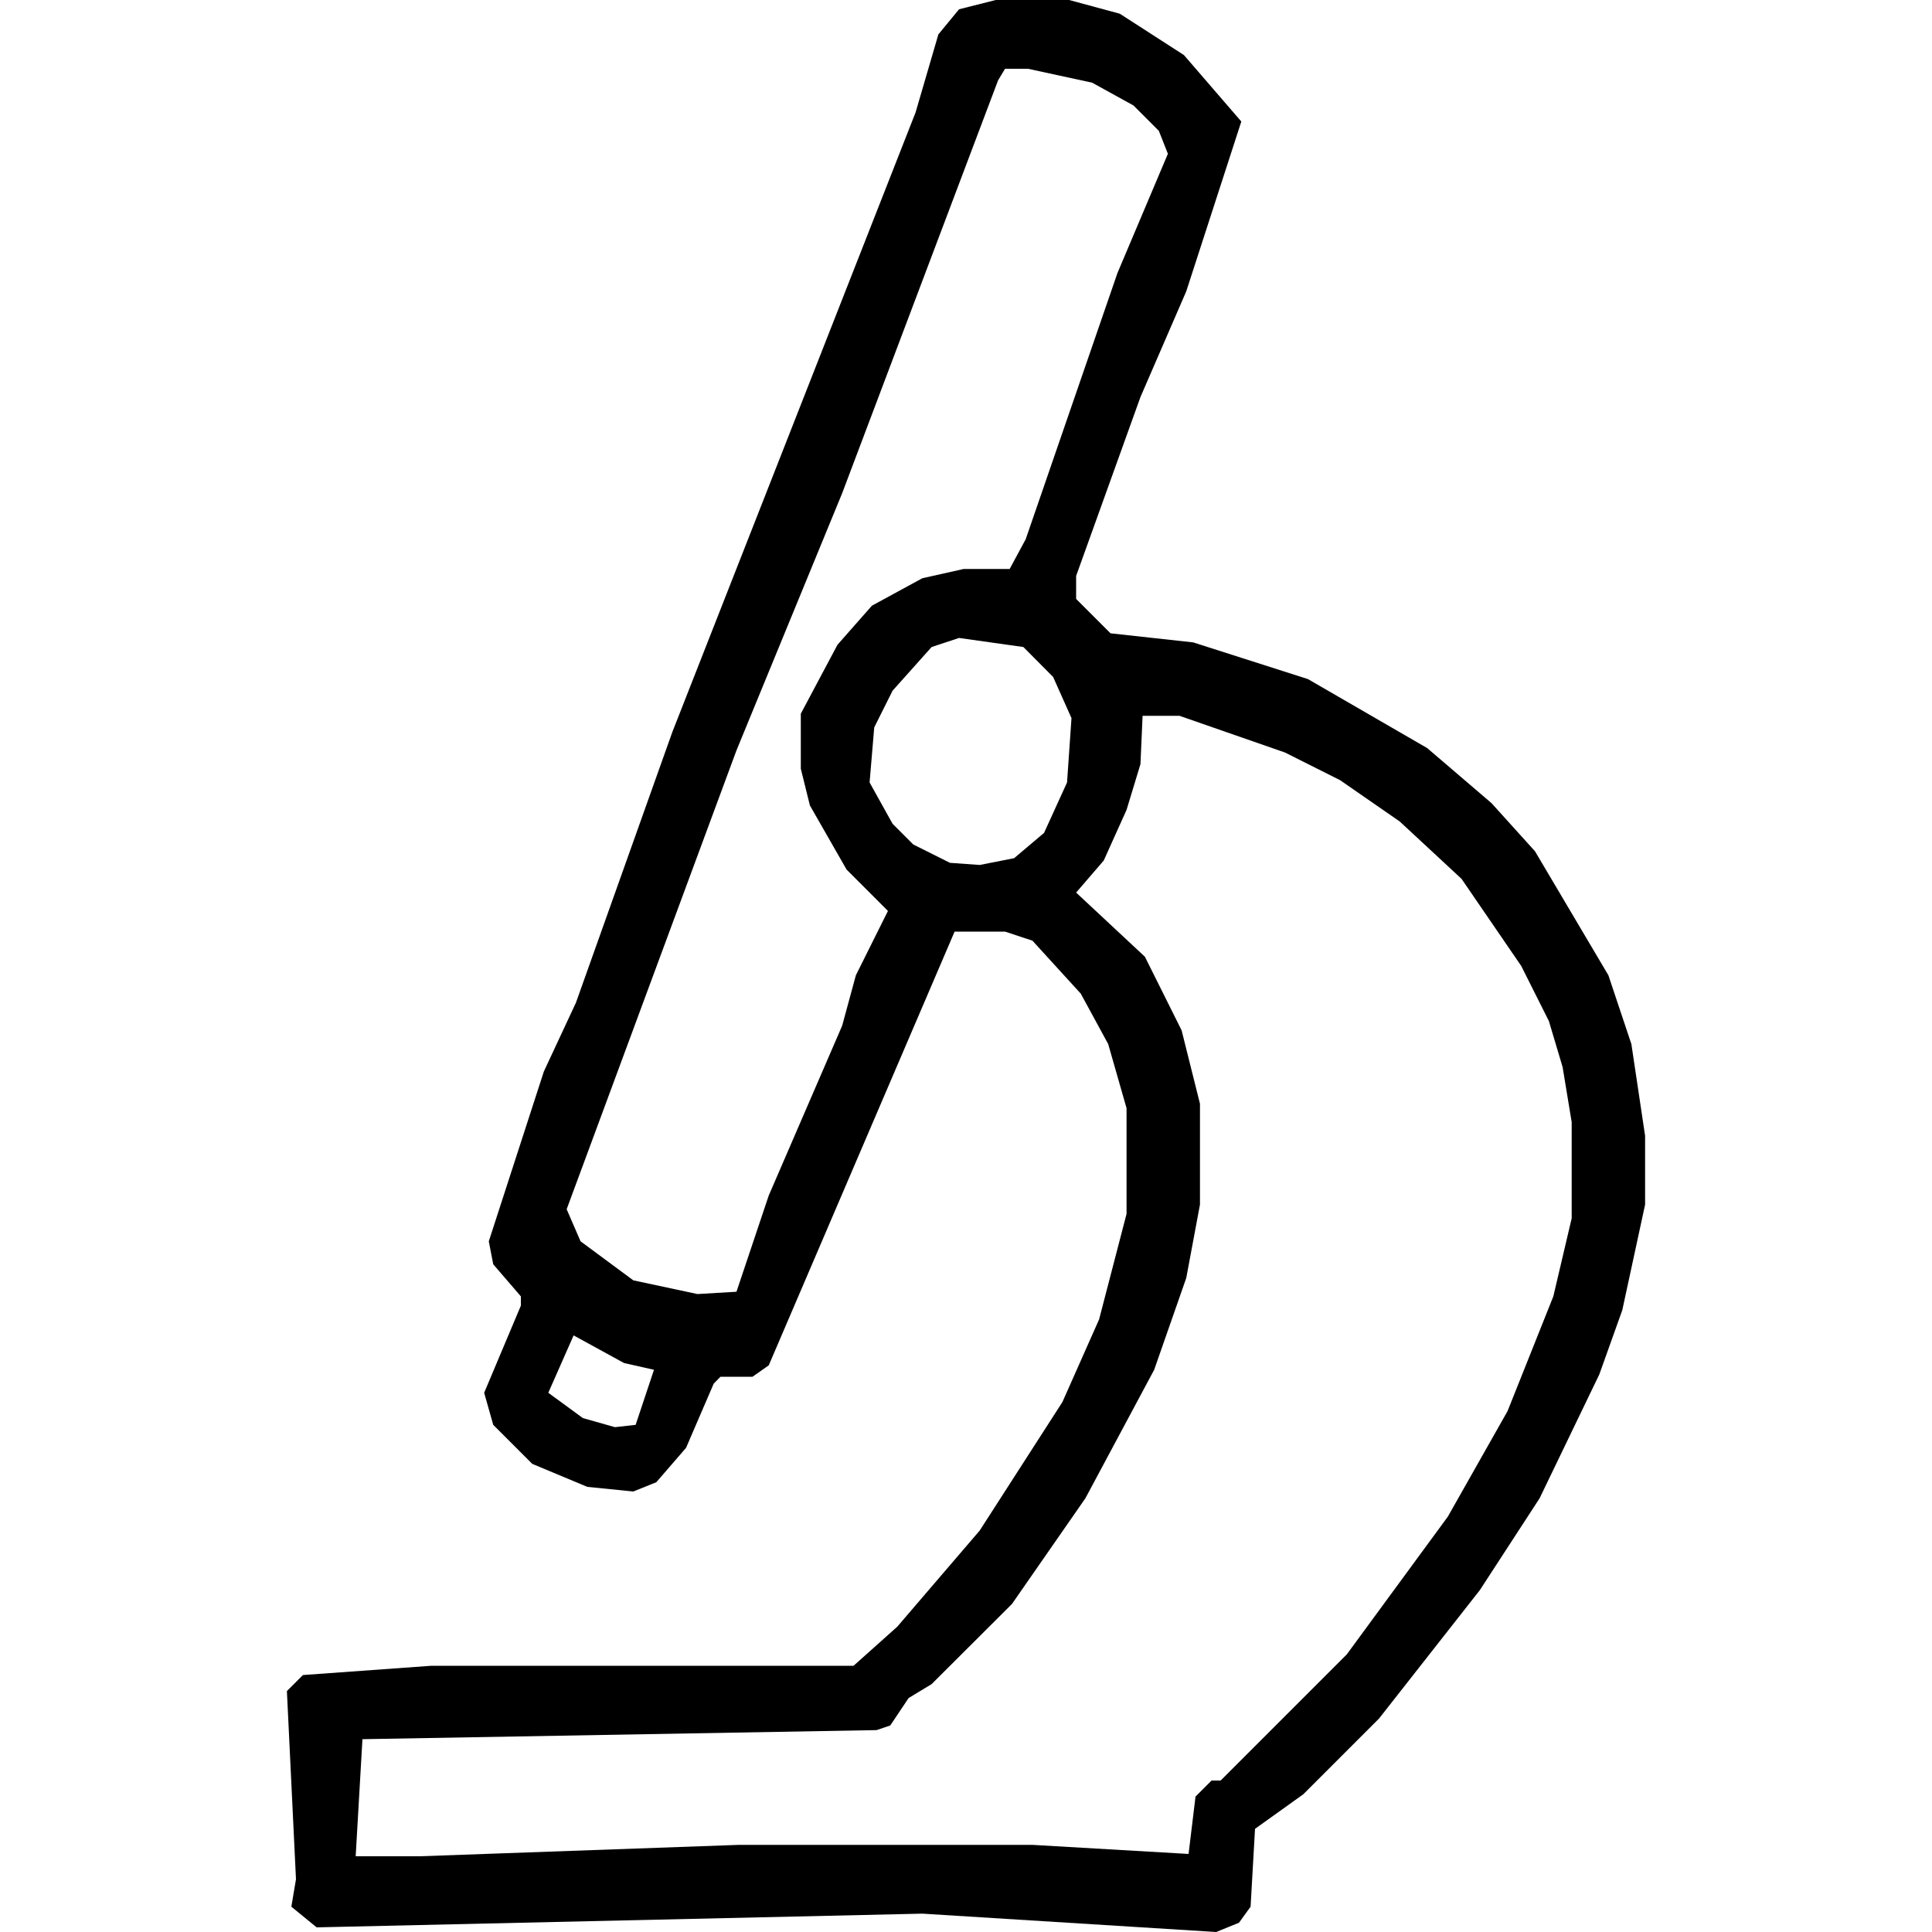
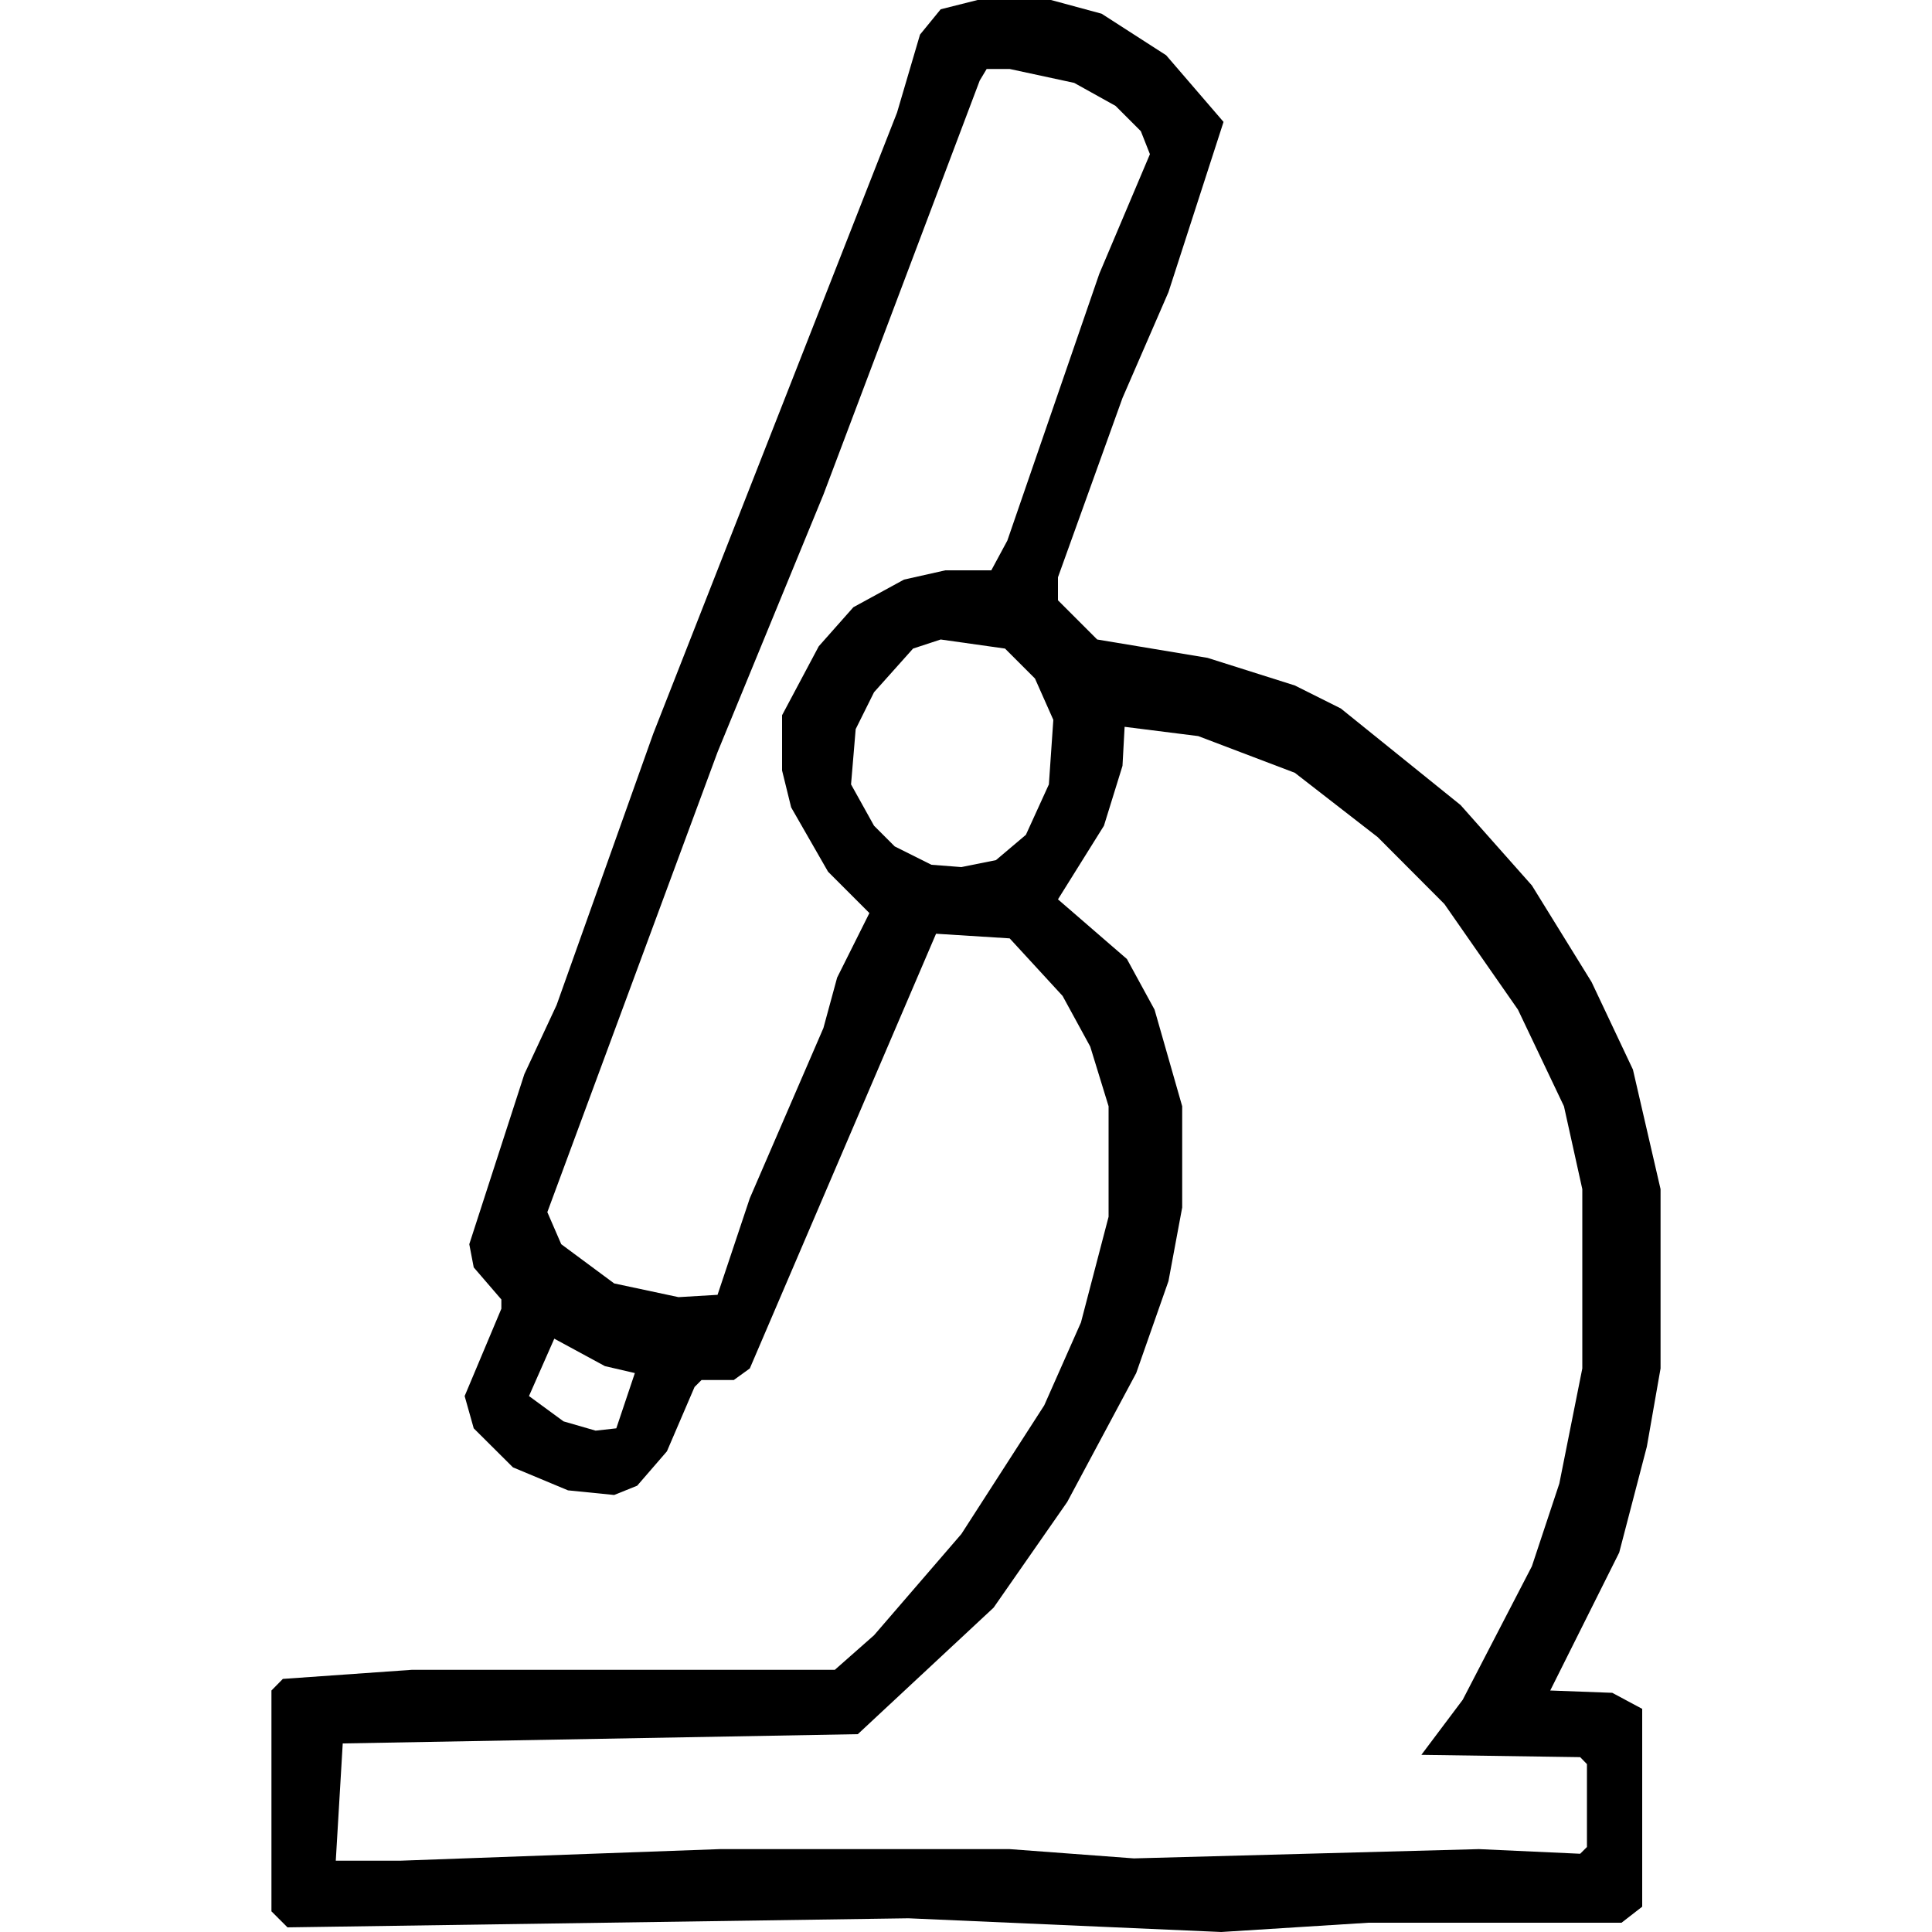
<svg xmlns="http://www.w3.org/2000/svg" width="100" height="100" viewBox="0 0 100 100">
-   <path fill="black" fill-rule="evenodd" d="M62.95 100.00L47.74 99.05L16.39 99.76L15.08 98.69L15.32 97.27L14.85 87.53L15.68 86.70L22.33 86.22L44.18 86.22L46.44 84.20L50.71 79.22L54.99 72.57L56.89 68.29L58.31 62.83L58.31 57.36L57.36 54.04L55.94 51.43L53.44 48.69L52.02 48.22L49.41 48.22L39.79 70.67L38.95 71.26L37.29 71.26L36.94 71.62L35.51 74.94L33.97 76.72L32.78 77.20L30.40 76.96L27.55 75.77L25.53 73.75L25.06 72.09L26.96 67.58L26.96 67.10L25.53 65.44L25.30 64.25L28.15 55.46L29.81 51.90L34.80 37.89L47.39 5.82L48.57 1.78L49.64 0.48L51.54 0.00L55.34 0.00L57.96 0.71L61.28 2.85L64.25 6.29L61.40 15.08L59.03 20.55L55.70 29.81L55.70 31.00L57.48 32.78L61.76 33.25L67.70 35.15L73.87 38.72L77.20 41.57L79.45 44.06L83.25 50.48L84.44 54.04L85.15 58.79L85.15 62.35L83.97 67.81L82.78 71.14L79.69 77.55L76.60 82.30L71.38 88.95L67.46 92.87L64.96 94.66L64.73 98.69L64.13 99.52L62.95 100.00Z M38.12 66.86L39.79 61.88L43.59 53.09L44.30 50.48L45.96 47.15L43.82 45.01L41.92 41.69L41.45 39.79L41.45 36.94L43.35 33.37L45.13 31.35L47.74 29.93L49.88 29.45L52.26 29.45L53.09 27.91L57.84 14.13L60.45 7.96L59.98 6.77L58.67 5.46L56.53 4.28L53.21 3.56L52.02 3.56L51.66 4.16L43.59 25.53L38.12 38.84L29.33 62.59L30.05 64.25L32.78 66.27L36.10 66.98L38.12 66.86Z M50.71 44.77L52.49 44.42L54.04 43.11L55.23 40.50L55.46 37.17L54.51 35.04L52.97 33.49L49.64 33.02L48.22 33.49L46.20 35.75L45.25 37.65L45.01 40.50L46.20 42.64L47.27 43.71L49.17 44.66L50.71 44.77Z M21.73 96.08L38.24 95.49L53.44 95.49L61.52 95.96L61.88 92.99L62.71 92.16L63.18 92.16L69.71 85.63L74.94 78.50L78.03 73.04L80.40 67.10L81.35 63.06L81.35 58.08L80.88 55.23L80.17 52.85L78.74 50.00L75.65 45.49L72.45 42.52L69.36 40.38L66.51 38.95L61.05 37.05L59.14 37.05L59.03 39.55L58.31 41.92L57.13 44.54L55.70 46.20L59.26 49.52L61.16 53.33L62.11 57.13L62.11 62.35L61.40 66.15L59.74 70.90L56.18 77.55L52.38 83.02L48.22 87.17L47.03 87.89L46.08 89.31L45.37 89.55L18.76 90.02L18.41 96.08L21.73 96.08Z M32.90 73.75L33.85 70.90L32.30 70.55L29.69 69.12L28.38 72.09L30.17 73.40L31.83 73.87L32.90 73.75Z" />
+   <path fill="black" fill-rule="evenodd" d="M63.21 100.00L47.02 99.29L14.88 99.76L14.05 98.93L14.05 87.50L14.64 86.90L21.31 86.43L43.21 86.43L45.24 84.64L49.76 79.40L54.05 72.74L55.95 68.45L57.38 62.98L57.38 57.26L56.43 54.17L55.00 51.55L52.26 48.57L48.45 48.33L38.81 70.83L37.98 71.43L36.31 71.43L35.95 71.79L34.52 75.12L32.98 76.90L31.79 77.38L29.40 77.14L26.55 75.95L24.52 73.93L24.05 72.26L25.95 67.74L25.95 67.26L24.52 65.60L24.29 64.40L27.14 55.60L28.81 52.02L33.81 37.98L46.43 5.83L47.62 1.79L48.69 0.48L50.60 0.00L54.40 0.00L57.02 0.71L60.36 2.86L63.33 6.31L60.48 15.12L58.10 20.60L54.76 29.88L54.76 31.07L56.79 33.10L62.50 34.05L67.02 35.48L69.40 36.67L75.60 41.67L79.29 45.83L82.38 50.83L84.52 55.36L85.95 61.55L85.95 70.83L85.24 74.88L83.81 80.36L80.24 87.50L83.45 87.62L85.00 88.45L85.00 98.69L83.93 99.52L70.83 99.52L63.21 100.00Z M37.14 67.02L38.81 62.02L42.62 53.21L43.33 50.60L45.00 47.26L42.86 45.12L40.95 41.79L40.48 39.88L40.48 37.02L42.38 33.45L44.17 31.43L46.79 30.00L48.93 29.52L51.31 29.52L52.14 27.98L56.90 14.17L59.52 7.98L59.05 6.79L57.74 5.48L55.60 4.29L52.26 3.57L51.07 3.57L50.71 4.17L42.62 25.60L37.14 38.93L28.33 62.74L29.05 64.40L31.79 66.43L35.12 67.14L37.14 67.02Z M49.76 44.88L51.55 44.52L53.10 43.21L54.29 40.60L54.52 37.26L53.57 35.12L52.02 33.57L48.69 33.10L47.26 33.57L45.24 35.83L44.29 37.74L44.05 40.60L45.24 42.74L46.31 43.81L48.21 44.76L49.76 44.88Z M20.71 96.31L37.26 95.71L52.26 95.71L58.69 96.19L76.55 95.71L81.79 95.95L82.14 95.60L82.14 91.31L81.79 90.95L73.57 90.83L75.71 87.98L79.29 81.07L80.71 76.79L81.90 70.83L81.90 61.55L80.95 57.26L78.57 52.26L74.76 46.79L71.31 43.33L67.02 40.00L62.02 38.10L58.21 37.62L58.10 39.64L57.14 42.74L54.76 46.55L58.33 49.64L59.76 52.26L61.19 57.26L61.19 62.50L60.48 66.31L58.81 71.07L55.24 77.74L51.43 83.21L44.40 89.76L17.74 90.24L17.38 96.31L20.71 96.31Z M31.90 73.93L32.86 71.07L31.31 70.71L28.69 69.29L27.38 72.26L29.17 73.57L30.83 74.05L31.90 73.93Z" />
</svg>
